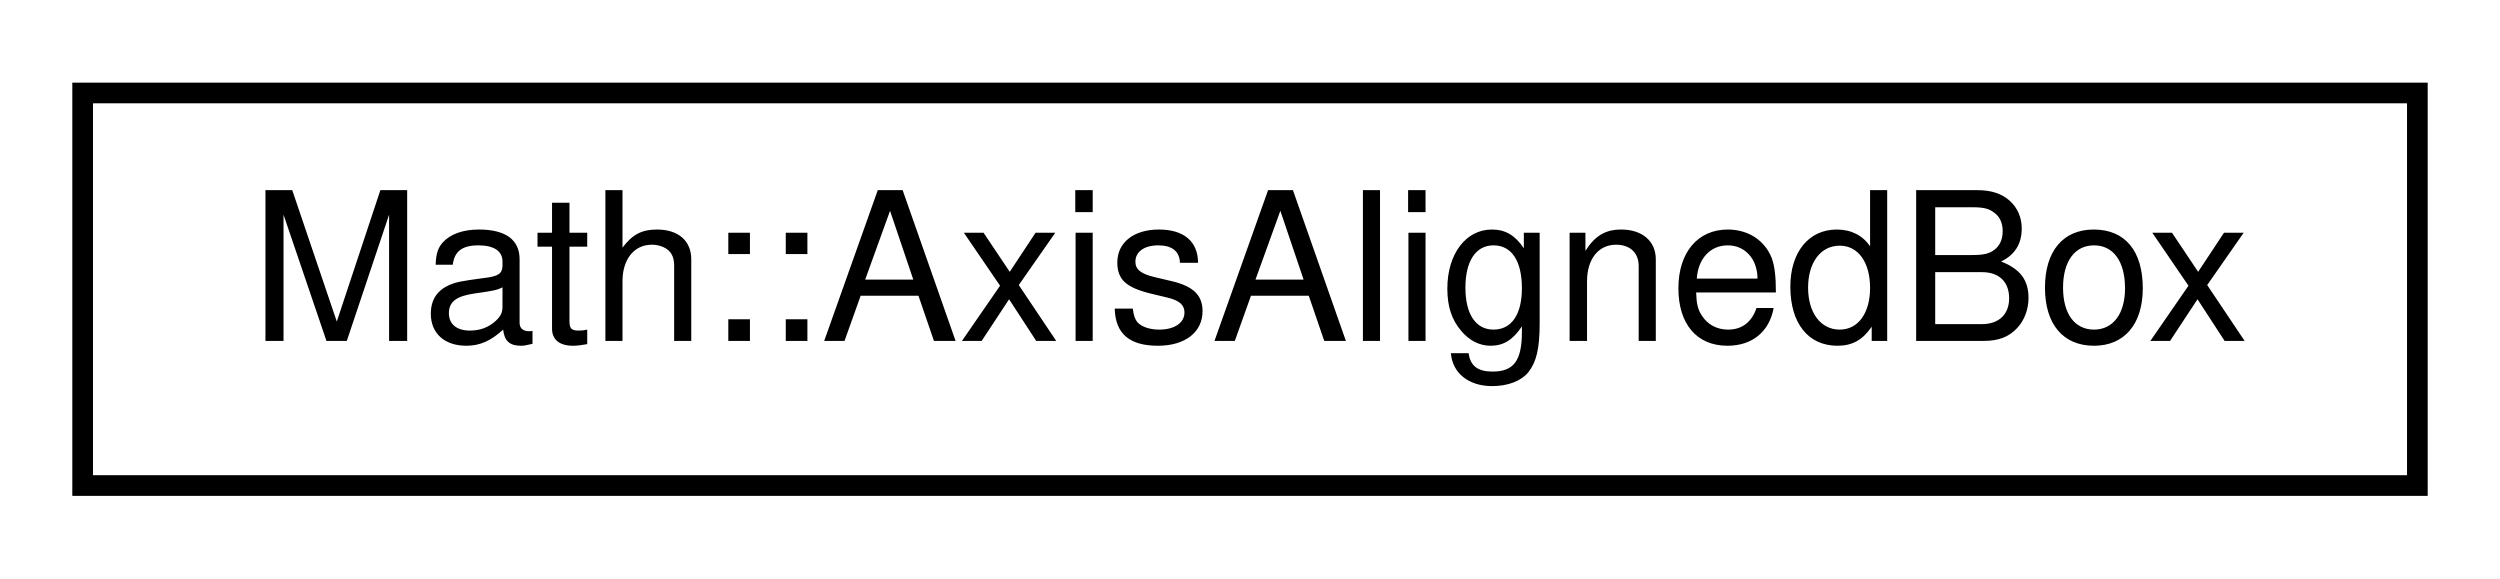
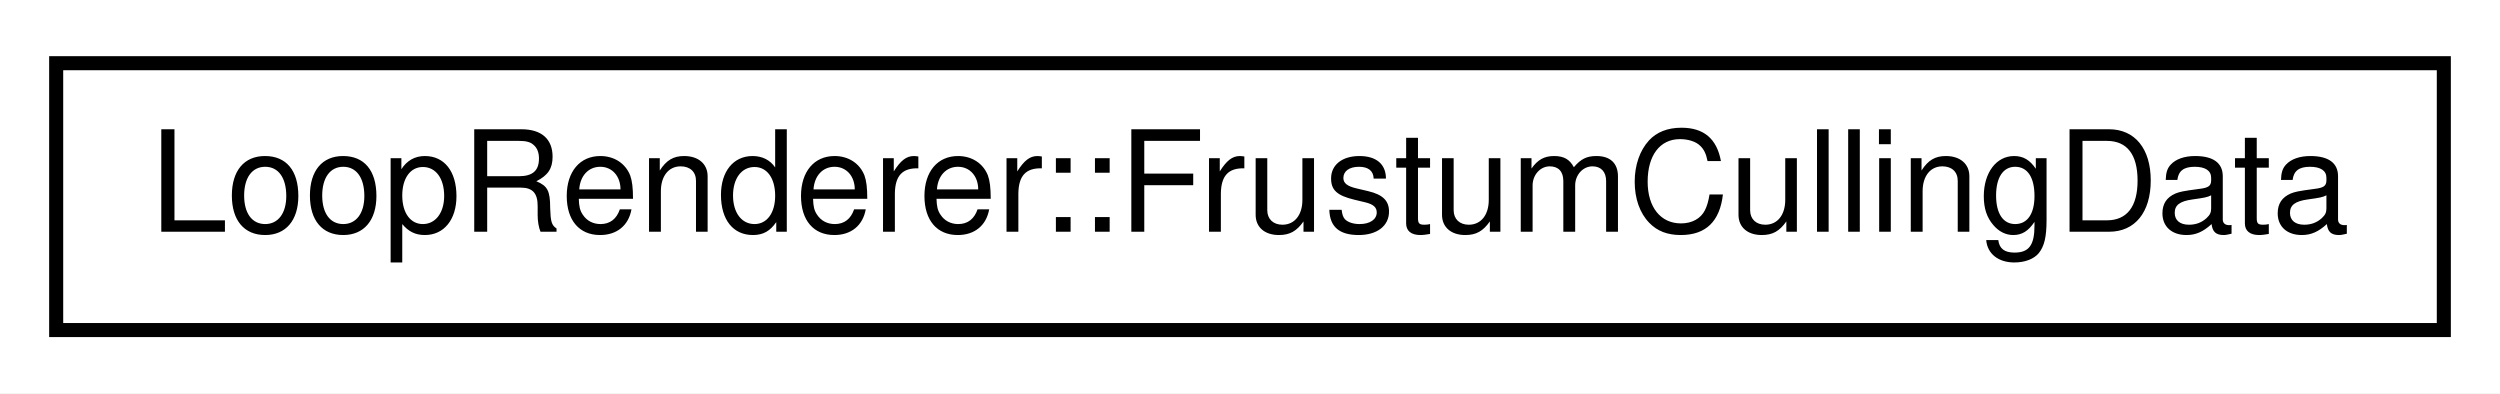
- <svg xmlns="http://www.w3.org/2000/svg" xmlns:xlink="http://www.w3.org/1999/xlink" width="121pt" height="28pt" viewBox="0.00 0.00 121.00 28.00">
+ <svg xmlns="http://www.w3.org/2000/svg" xmlns:xlink="http://www.w3.org/1999/xlink" width="178pt" height="28pt" viewBox="0.00 0.00 178.00 28.00">
  <g id="graph0" class="graph" transform="scale(1 1) rotate(0) translate(4 24)">
-     <polygon fill="#ffffff" stroke="transparent" points="-4,4 -4,-24 117,-24 117,4 -4,4" />
+     <polygon fill="#ffffff" stroke="transparent" points="-4,4 -4,-24 174,-24 174,4 -4,4" />
    <g id="node1" class="node">
      <g id="a_node1">
-         <a xlink:href="struct_math_1_1_axis_aligned_box.html" target="_top" xlink:title="A structure representing an axis-aligned 3D box. ">
-           <polygon fill="#ffffff" stroke="#000000" points="0,-.5 0,-19.5 113,-19.5 113,-.5 0,-.5" />
-           <text text-anchor="middle" x="56.5" y="-7.5" font-family="Helvetica,sans-Serif" font-size="10.00" fill="#000000">Math::AxisAlignedBox</text>
+         <a xlink:href="struct_loop_renderer_1_1_frustum_culling_data.html" target="_top" xlink:title="LoopRenderer::FrustumCullingData">
+           <polygon fill="#ffffff" stroke="#000000" points="0,-.5 0,-19.5 170,-19.5 170,-.5 0,-.5" />
+           <text text-anchor="middle" x="85" y="-7.5" font-family="Helvetica,sans-Serif" font-size="10.00" fill="#000000">LoopRenderer::FrustumCullingData</text>
        </a>
      </g>
    </g>
  </g>
</svg>
